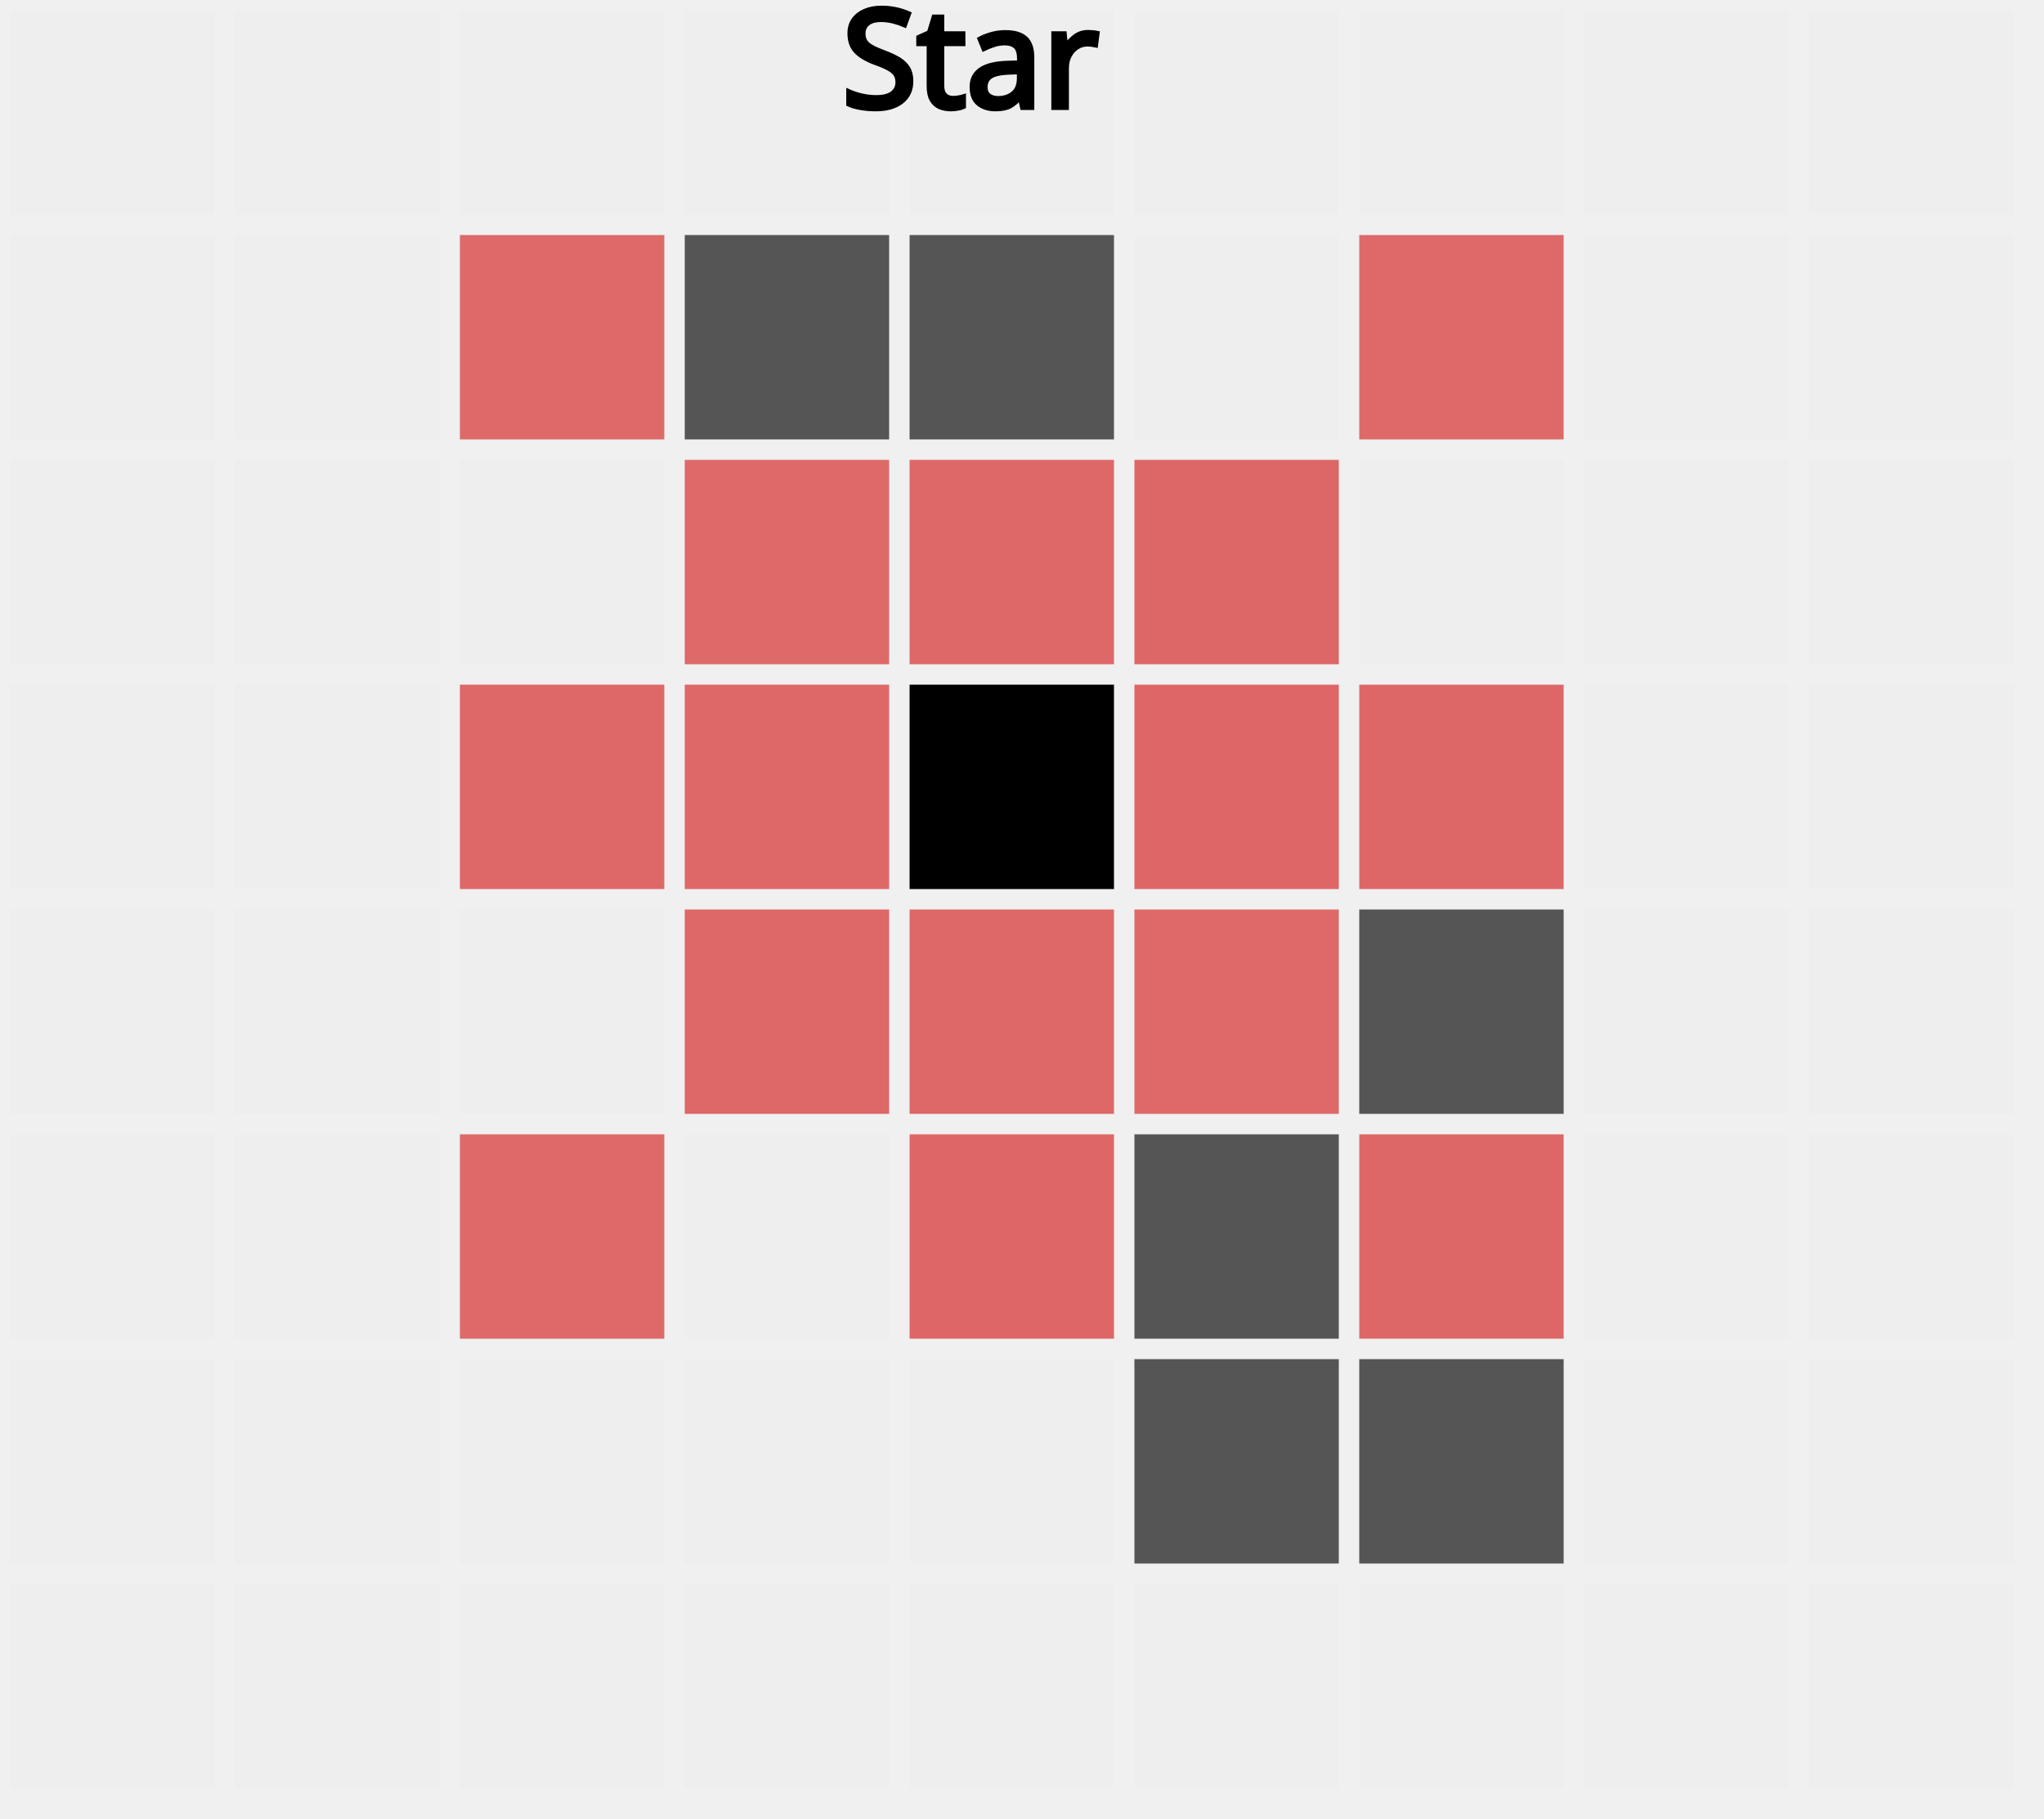
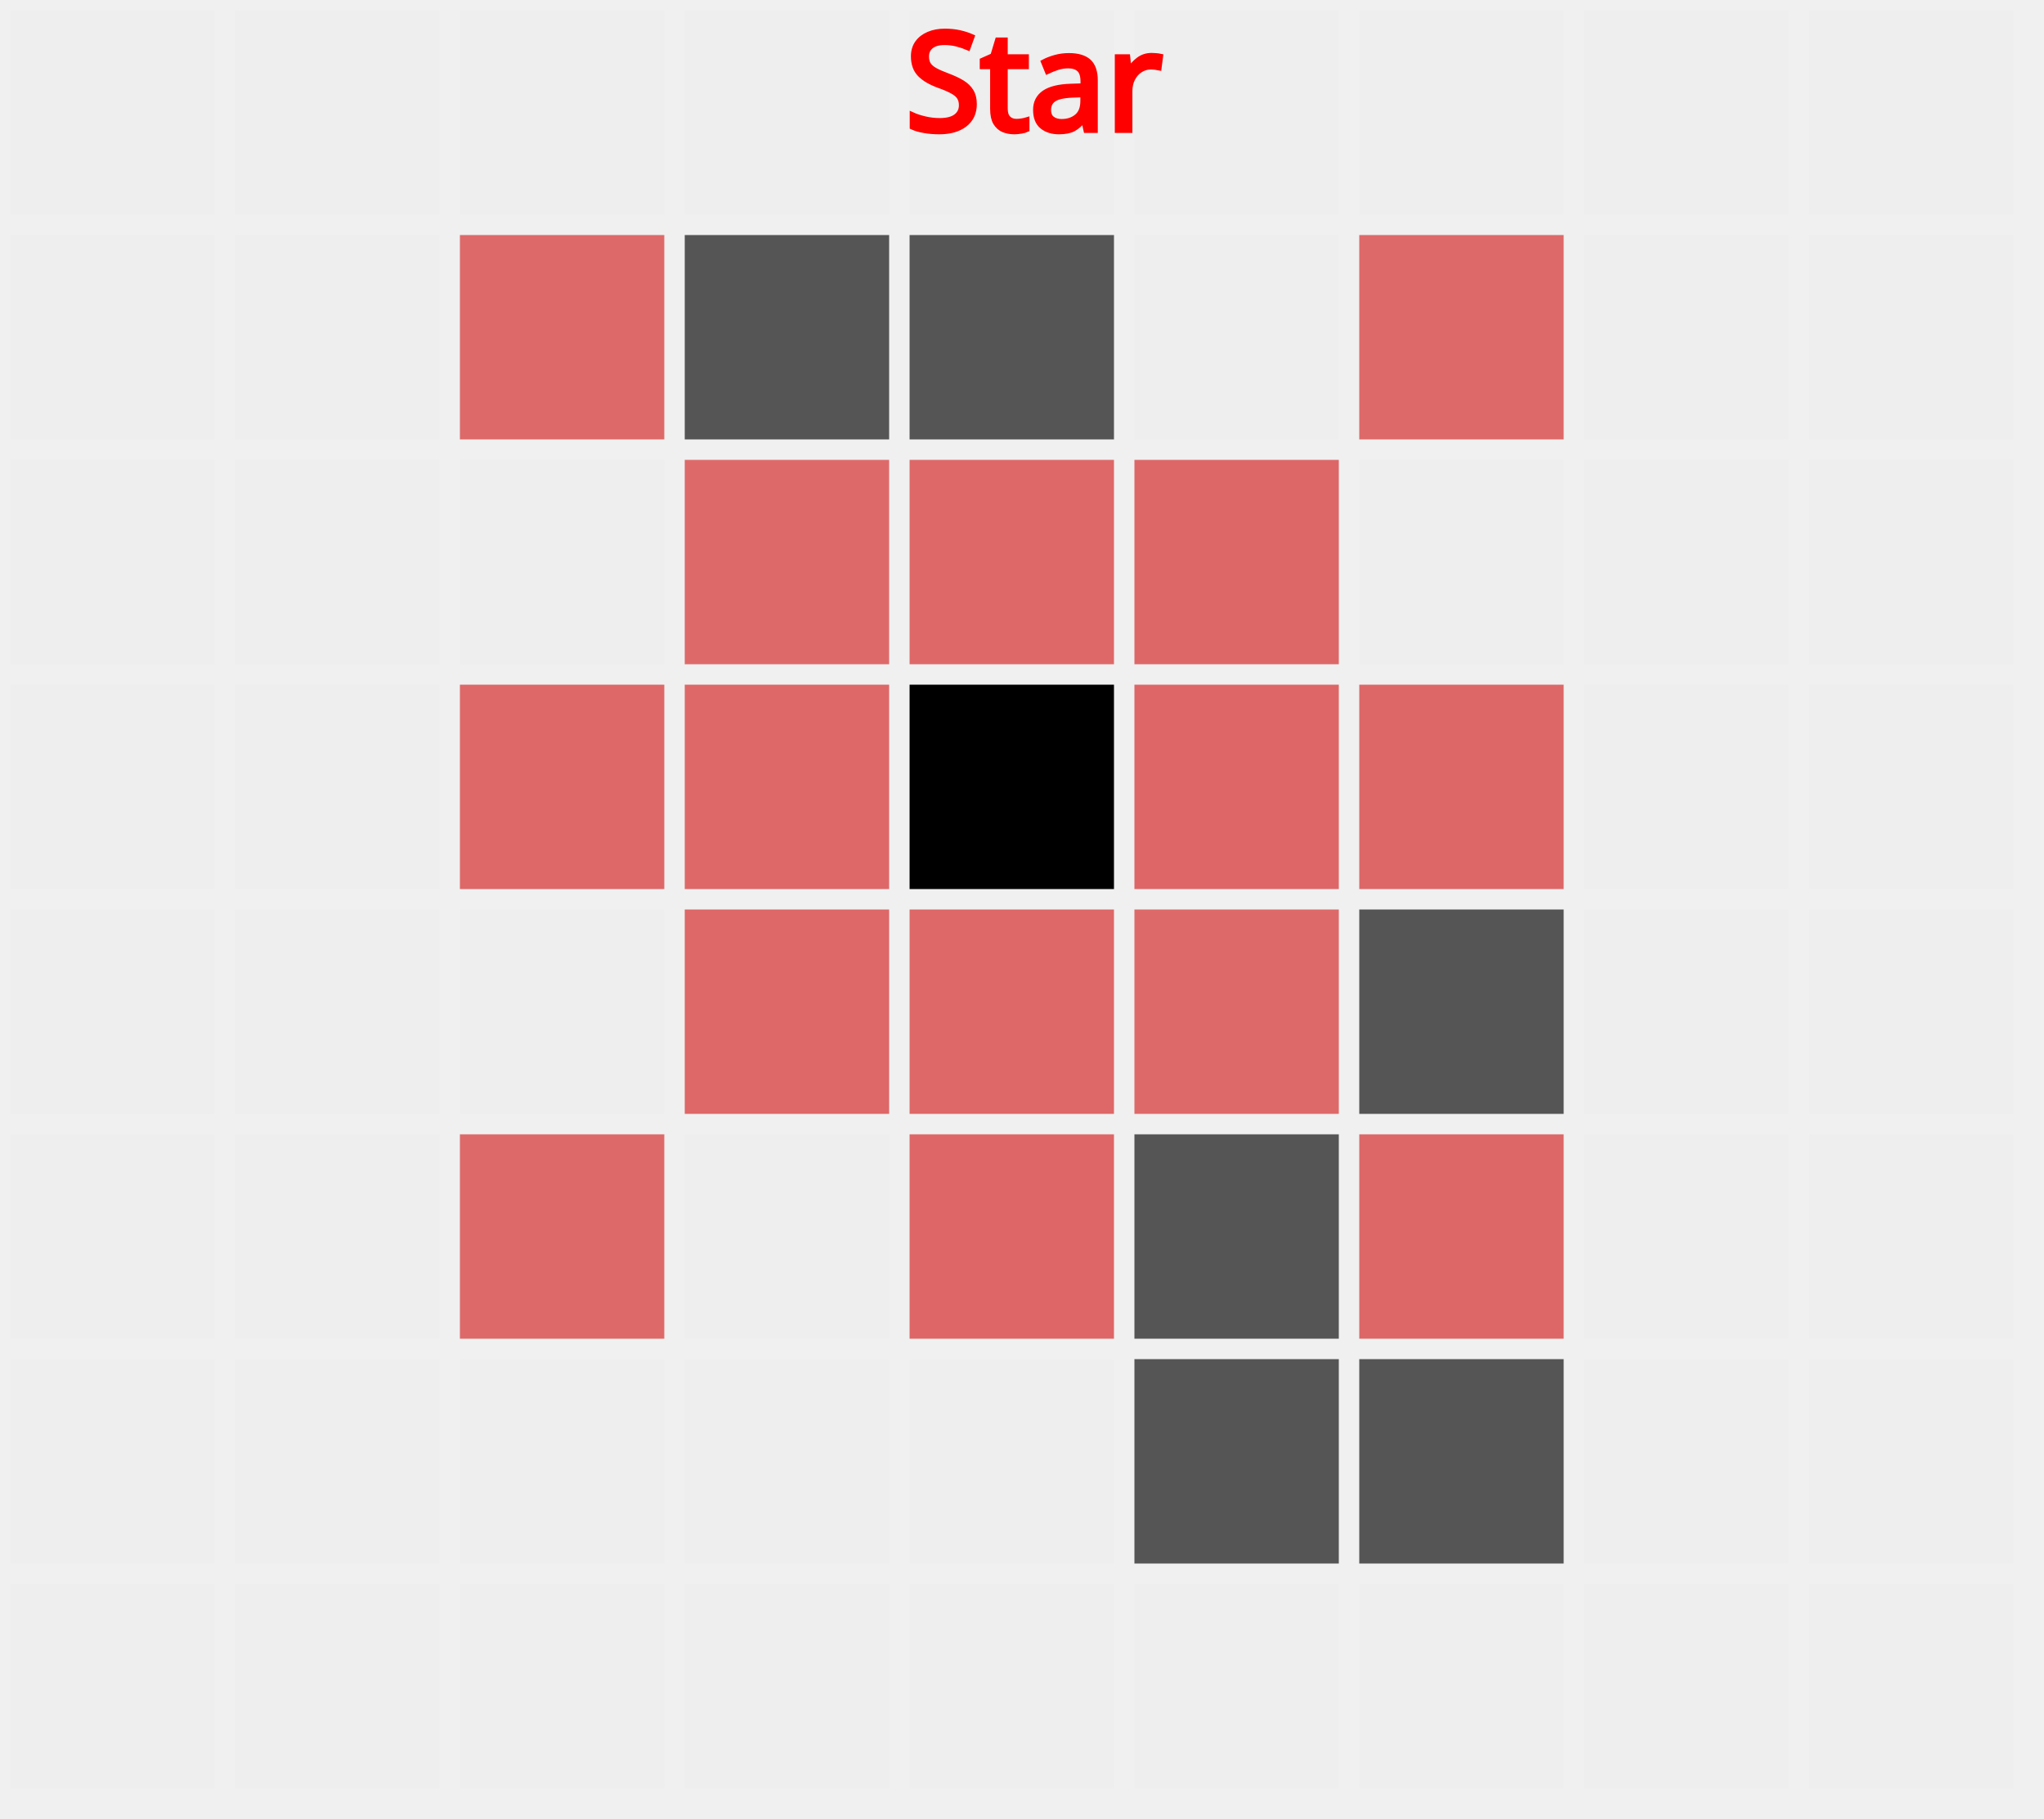
<svg xmlns="http://www.w3.org/2000/svg" width="400" height="356" version="1.1" id="svg282">
  <defs id="defs286">
    <rect x="154" y="2" width="0" height="40" id="rect6031" />
  </defs>
  <rect x="2" y="2" width="40" height="40" stroke-width="0" stroke="white" fill="#EEE" id="rect132" />
  <rect x="2" y="46" width="40" height="40" stroke-width="0" stroke="white" fill="#EEE" id="rect134" />
  <rect x="2" y="90" width="40" height="40" stroke-width="0" stroke="white" fill="#EEE" id="rect136" />
  <rect x="2" y="134" width="40" height="40" stroke-width="0" stroke="white" fill="#EEE" id="rect138" />
  <rect x="2" y="178" width="40" height="40" stroke-width="0" stroke="white" fill="#EEE" id="rect140" />
  <rect x="2" y="222" width="40" height="40" stroke-width="0" stroke="white" fill="#EEE" id="rect142" />
  <rect x="2" y="266" width="40" height="40" stroke-width="0" stroke="white" fill="#EEE" id="rect144" />
  <rect x="2" y="310" width="40" height="40" stroke-width="0" stroke="white" fill="#EEE" id="rect146" />
  <rect x="46" y="2" width="40" height="40" stroke-width="0" stroke="white" fill="#EEE" id="rect148" />
  <rect x="46" y="46" width="40" height="40" stroke-width="0" stroke="white" fill="#EEE" id="rect150" />
  <rect x="46" y="90" width="40" height="40" stroke-width="0" stroke="white" fill="#EEE" id="rect152" />
  <rect x="46" y="134" width="40" height="40" stroke-width="0" stroke="white" fill="#EEE" id="rect154" />
  <rect x="46" y="178" width="40" height="40" stroke-width="0" stroke="white" fill="#EEE" id="rect156" />
  <rect x="46" y="222" width="40" height="40" stroke-width="0" stroke="white" fill="#EEE" id="rect158" />
  <rect x="46" y="266" width="40" height="40" stroke-width="0" stroke="white" fill="#EEE" id="rect160" />
  <rect x="46" y="310" width="40" height="40" stroke-width="0" stroke="white" fill="#EEE" id="rect162" />
  <rect x="90" y="2" width="40" height="40" stroke-width="0" stroke="white" fill="#EEE" id="rect164" />
  <rect x="90" y="46" width="40" height="40" stroke-width="0" stroke="white" fill="#EEE" id="rect166" style="fill:#de6969;fill-opacity:1" />
  <rect x="90" y="90" width="40" height="40" stroke-width="0" stroke="white" fill="#EEE" id="rect168" />
  <rect x="90" y="134" width="40" height="40" stroke-width="0" stroke="white" fill="#555" id="rect170" style="fill:#de6868;fill-opacity:1" />
  <rect x="90" y="178" width="40" height="40" stroke-width="0" stroke="white" fill="#EEE" id="rect172" />
  <rect x="90" y="222" width="40" height="40" stroke-width="0" stroke="#ffffff" fill="#EEE" id="rect174" style="fill:#de6969;fill-opacity:1" />
  <rect x="90" y="266" width="40" height="40" stroke-width="0" stroke="white" fill="#EEE" id="rect176" />
  <rect x="90" y="310" width="40" height="40" stroke-width="0" stroke="white" fill="#EEE" id="rect178" />
  <rect x="134" y="2" width="40" height="40" stroke-width="0" stroke="white" fill="#EEE" id="rect180" />
  <rect x="134" y="46" width="40" height="40" stroke-width="0" stroke="white" fill="#555" id="rect182" />
  <rect x="134" y="90" width="40" height="40" stroke-width="0" stroke="#ffffff" fill="#555" id="rect184" style="fill:#de6969;fill-opacity:1" />
  <rect x="134" y="134" width="40" height="40" stroke-width="0" stroke="white" fill="#555" id="rect186" style="fill:#de6868;fill-opacity:1" />
  <rect x="134" y="178" width="40" height="40" stroke-width="0" stroke="white" fill="#555" id="rect188" style="fill:#de6767;fill-opacity:1" />
  <rect x="134" y="222" width="40" height="40" stroke-width="0" stroke="white" fill="#EEE" id="rect190" />
  <rect x="134" y="266" width="40" height="40" stroke-width="0" stroke="white" fill="#EEE" id="rect192" />
  <rect x="134" y="310" width="40" height="40" stroke-width="0" stroke="white" fill="#EEE" id="rect194" />
  <rect x="178" y="2" width="40" height="40" stroke-width="0" stroke="white" fill="#EEE" id="rect196" />
  <rect x="178" y="46" width="40" height="40" stroke-width="0" stroke="white" fill="#555" id="rect198" />
  <rect x="178" y="90" width="40" height="40" stroke-width="0" stroke="#ffffff" fill="#555" id="rect200" style="fill:#de6868;fill-opacity:1" />
  <rect x="178" y="134" width="40" height="40" stroke-width="0" stroke="white" fill="#555" id="rect202" style="fill:#000000;fill-opacity:1" />
  <rect x="178" y="178" width="40" height="40" stroke-width="0" stroke="white" fill="#555" id="rect204" style="fill:#de6767;fill-opacity:1" />
  <rect x="178" y="222" width="40" height="40" stroke-width="0" stroke="#ffffff" fill="#555" id="rect206" style="fill:#de6666;fill-opacity:1" />
  <rect x="178" y="266" width="40" height="40" stroke-width="0" stroke="white" fill="#EEE" id="rect208" />
  <rect x="178" y="310" width="40" height="40" stroke-width="0" stroke="white" fill="#EEE" id="rect210" />
  <rect x="222" y="2" width="40" height="40" stroke-width="0" stroke="white" fill="#EEE" id="rect212" />
  <rect x="222" y="46" width="40" height="40" stroke-width="0" stroke="white" fill="#EEE" id="rect214" />
  <rect x="222" y="90" width="40" height="40" stroke-width="0" stroke="white" fill="#555" id="rect216" style="fill:#dd6767;fill-opacity:1" />
  <rect x="222" y="134" width="40" height="40" stroke-width="0" stroke="#ffffff" fill="#555" id="rect218" style="fill:#de6666;fill-opacity:1" />
  <rect x="222" y="178" width="40" height="40" stroke-width="0" stroke="#ffffff" fill="#555" id="rect220" style="fill:#de6969;fill-opacity:1" />
  <rect x="222" y="222" width="40" height="40" stroke-width="0" stroke="white" fill="#555" id="rect222" />
  <rect x="222" y="266" width="40" height="40" stroke-width="0" stroke="white" fill="#555" id="rect224" />
  <rect x="222" y="310" width="40" height="40" stroke-width="0" stroke="white" fill="#EEE" id="rect226" />
  <rect x="266" y="2" width="40" height="40" stroke-width="0" stroke="white" fill="#EEE" id="rect228" />
  <rect x="266" y="46" width="40" height="40" stroke-width="0" stroke="white" fill="#EEE" id="rect230" style="fill:#de6969;fill-opacity:1" />
  <rect x="266" y="90" width="40" height="40" stroke-width="0" stroke="white" fill="#EEE" id="rect232" />
  <rect x="266" y="134" width="40" height="40" stroke-width="0" stroke="white" fill="#555" id="rect234" style="fill:#dd6767;fill-opacity:1" />
  <rect x="266" y="178" width="40" height="40" stroke-width="0" stroke="white" fill="#555" id="rect236" />
  <rect x="266" y="222" width="40" height="40" stroke-width="0" stroke="white" fill="#555" id="rect238" style="fill:#dd6767;fill-opacity:1" />
  <rect x="266" y="266" width="40" height="40" stroke-width="0" stroke="white" fill="#555" id="rect240" />
  <rect x="266" y="310" width="40" height="40" stroke-width="0" stroke="white" fill="#EEE" id="rect242" />
  <rect x="310" y="2" width="40" height="40" stroke-width="0" stroke="white" fill="#EEE" id="rect244" />
  <rect x="310" y="46" width="40" height="40" stroke-width="0" stroke="white" fill="#EEE" id="rect246" />
  <rect x="310" y="90" width="40" height="40" stroke-width="0" stroke="white" fill="#EEE" id="rect248" />
  <rect x="310" y="134" width="40" height="40" stroke-width="0" stroke="white" fill="#EEE" id="rect250" />
  <rect x="310" y="178" width="40" height="40" stroke-width="0" stroke="white" fill="#EEE" id="rect252" />
  <rect x="310" y="222" width="40" height="40" stroke-width="0" stroke="white" fill="#EEE" id="rect254" />
  <rect x="310" y="266" width="40" height="40" stroke-width="0" stroke="white" fill="#EEE" id="rect256" />
  <rect x="310" y="310" width="40" height="40" stroke-width="0" stroke="white" fill="#EEE" id="rect258" />
  <rect x="354" y="2" width="40" height="40" stroke-width="0" stroke="white" fill="#EEE" id="rect260" />
  <rect x="354" y="46" width="40" height="40" stroke-width="0" stroke="white" fill="#EEE" id="rect262" />
  <rect x="354" y="90" width="40" height="40" stroke-width="0" stroke="white" fill="#EEE" id="rect264" />
  <rect x="354" y="134" width="40" height="40" stroke-width="0" stroke="white" fill="#EEE" id="rect266" />
  <rect x="354" y="178" width="40" height="40" stroke-width="0" stroke="white" fill="#EEE" id="rect268" />
  <rect x="354" y="222" width="40" height="40" stroke-width="0" stroke="white" fill="#EEE" id="rect270" />
  <rect x="354" y="266" width="40" height="40" stroke-width="0" stroke="white" fill="#EEE" id="rect272" />
  <rect x="354" y="310" width="40" height="40" stroke-width="0" stroke="white" fill="#EEE" id="rect274" />
-   <text xml:space="preserve" style="font-size:26.667px;font-family:Avenir;-inkscape-font-specification:Avenir;fill:#de6969;fill-opacity:1;stroke:#ffffff;stroke-width:1.1" x="164.796" y="20.97" id="text5973">
-     <tspan x="164.796" y="20.97" id="tspan6025" style="font-size:26.667px;fill:#000000;fill-opacity:1;stroke:#000000;stroke-opacity:1">Star</tspan>
+   <text xml:space="preserve" style="font-size:26.667px;font-family:Avenir;-inkscape-font-specification:Avenir;fill:#de6969;fill-opacity:1;stroke:#ffffff;stroke-width:1.1" x="177.217" y="25.469" id="text5973">
+     <tspan x="177.217" y="25.469" id="tspan6025" style="font-size:26.667px;fill:#ff0000;fill-opacity:1;stroke:#ff0000;stroke-opacity:1">Star</tspan>
  </text>
  <text xml:space="preserve" id="text6029" style="fill:#de6969;font-size:20px;stroke-width:1.1;-inkscape-font-specification:Avenir;font-family:Avenir;stroke:#ffffff;fill-opacity:1;white-space:pre;shape-inside:url(#rect6031)" />
</svg>
